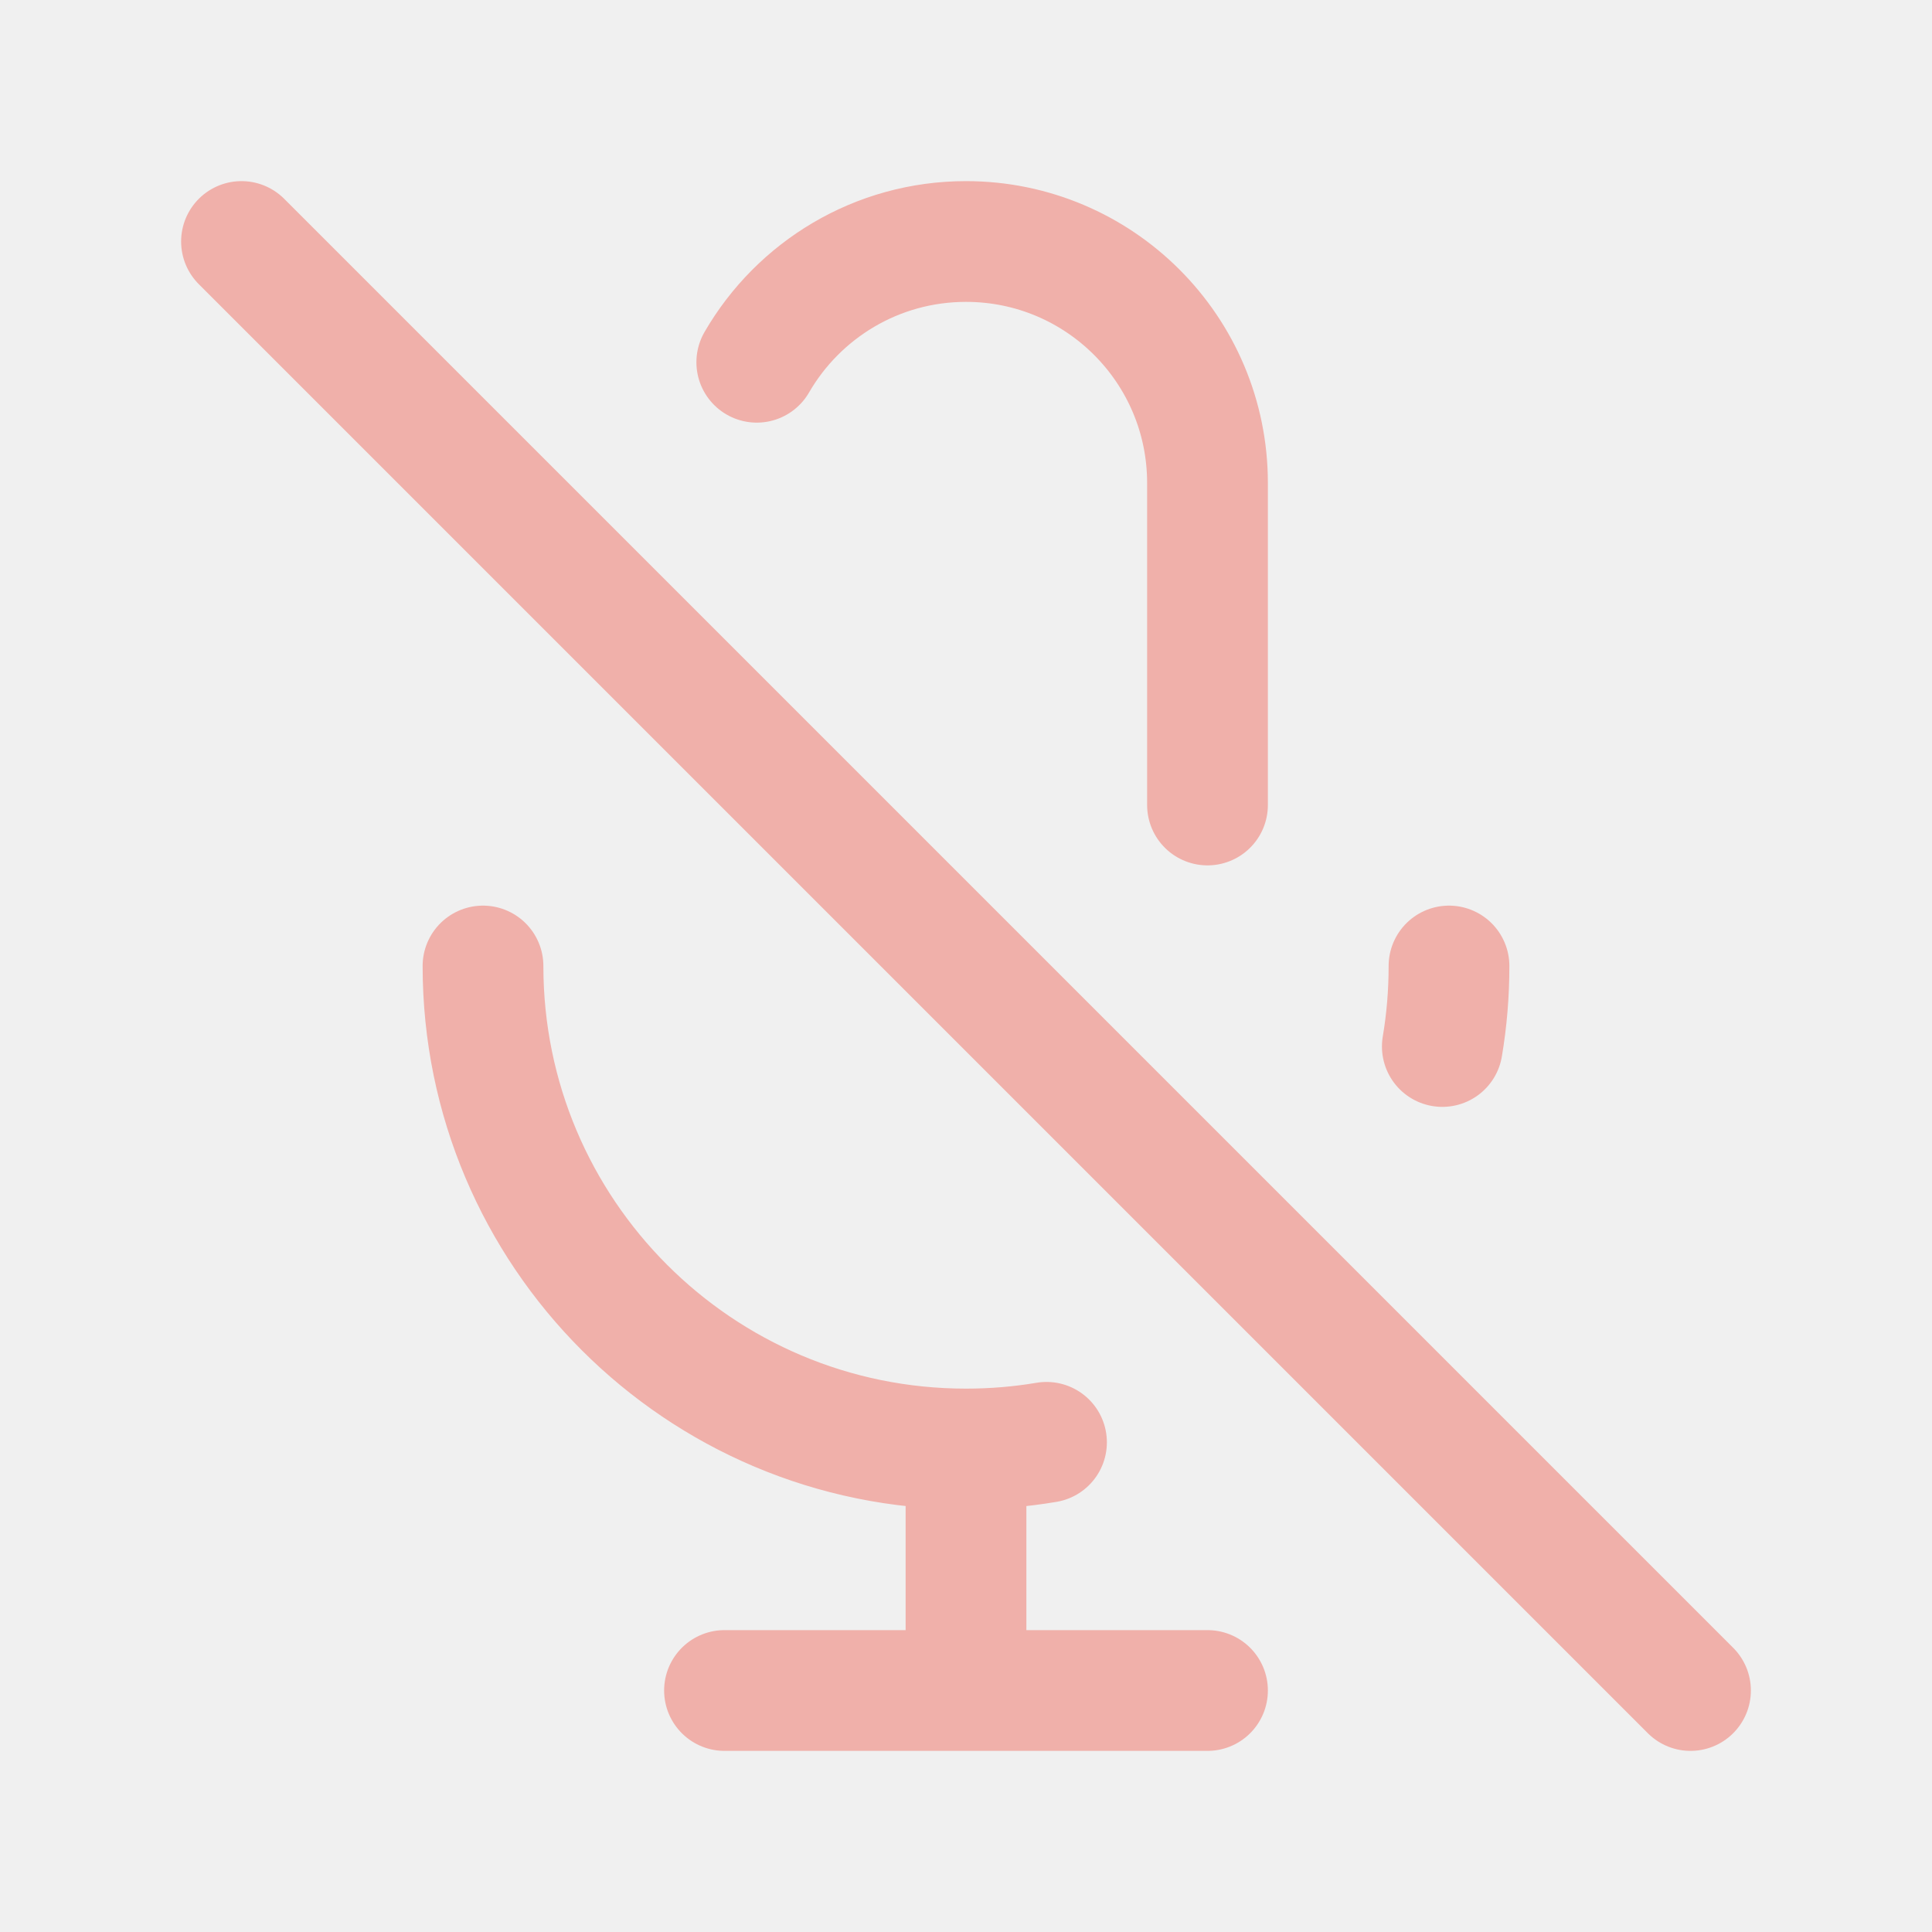
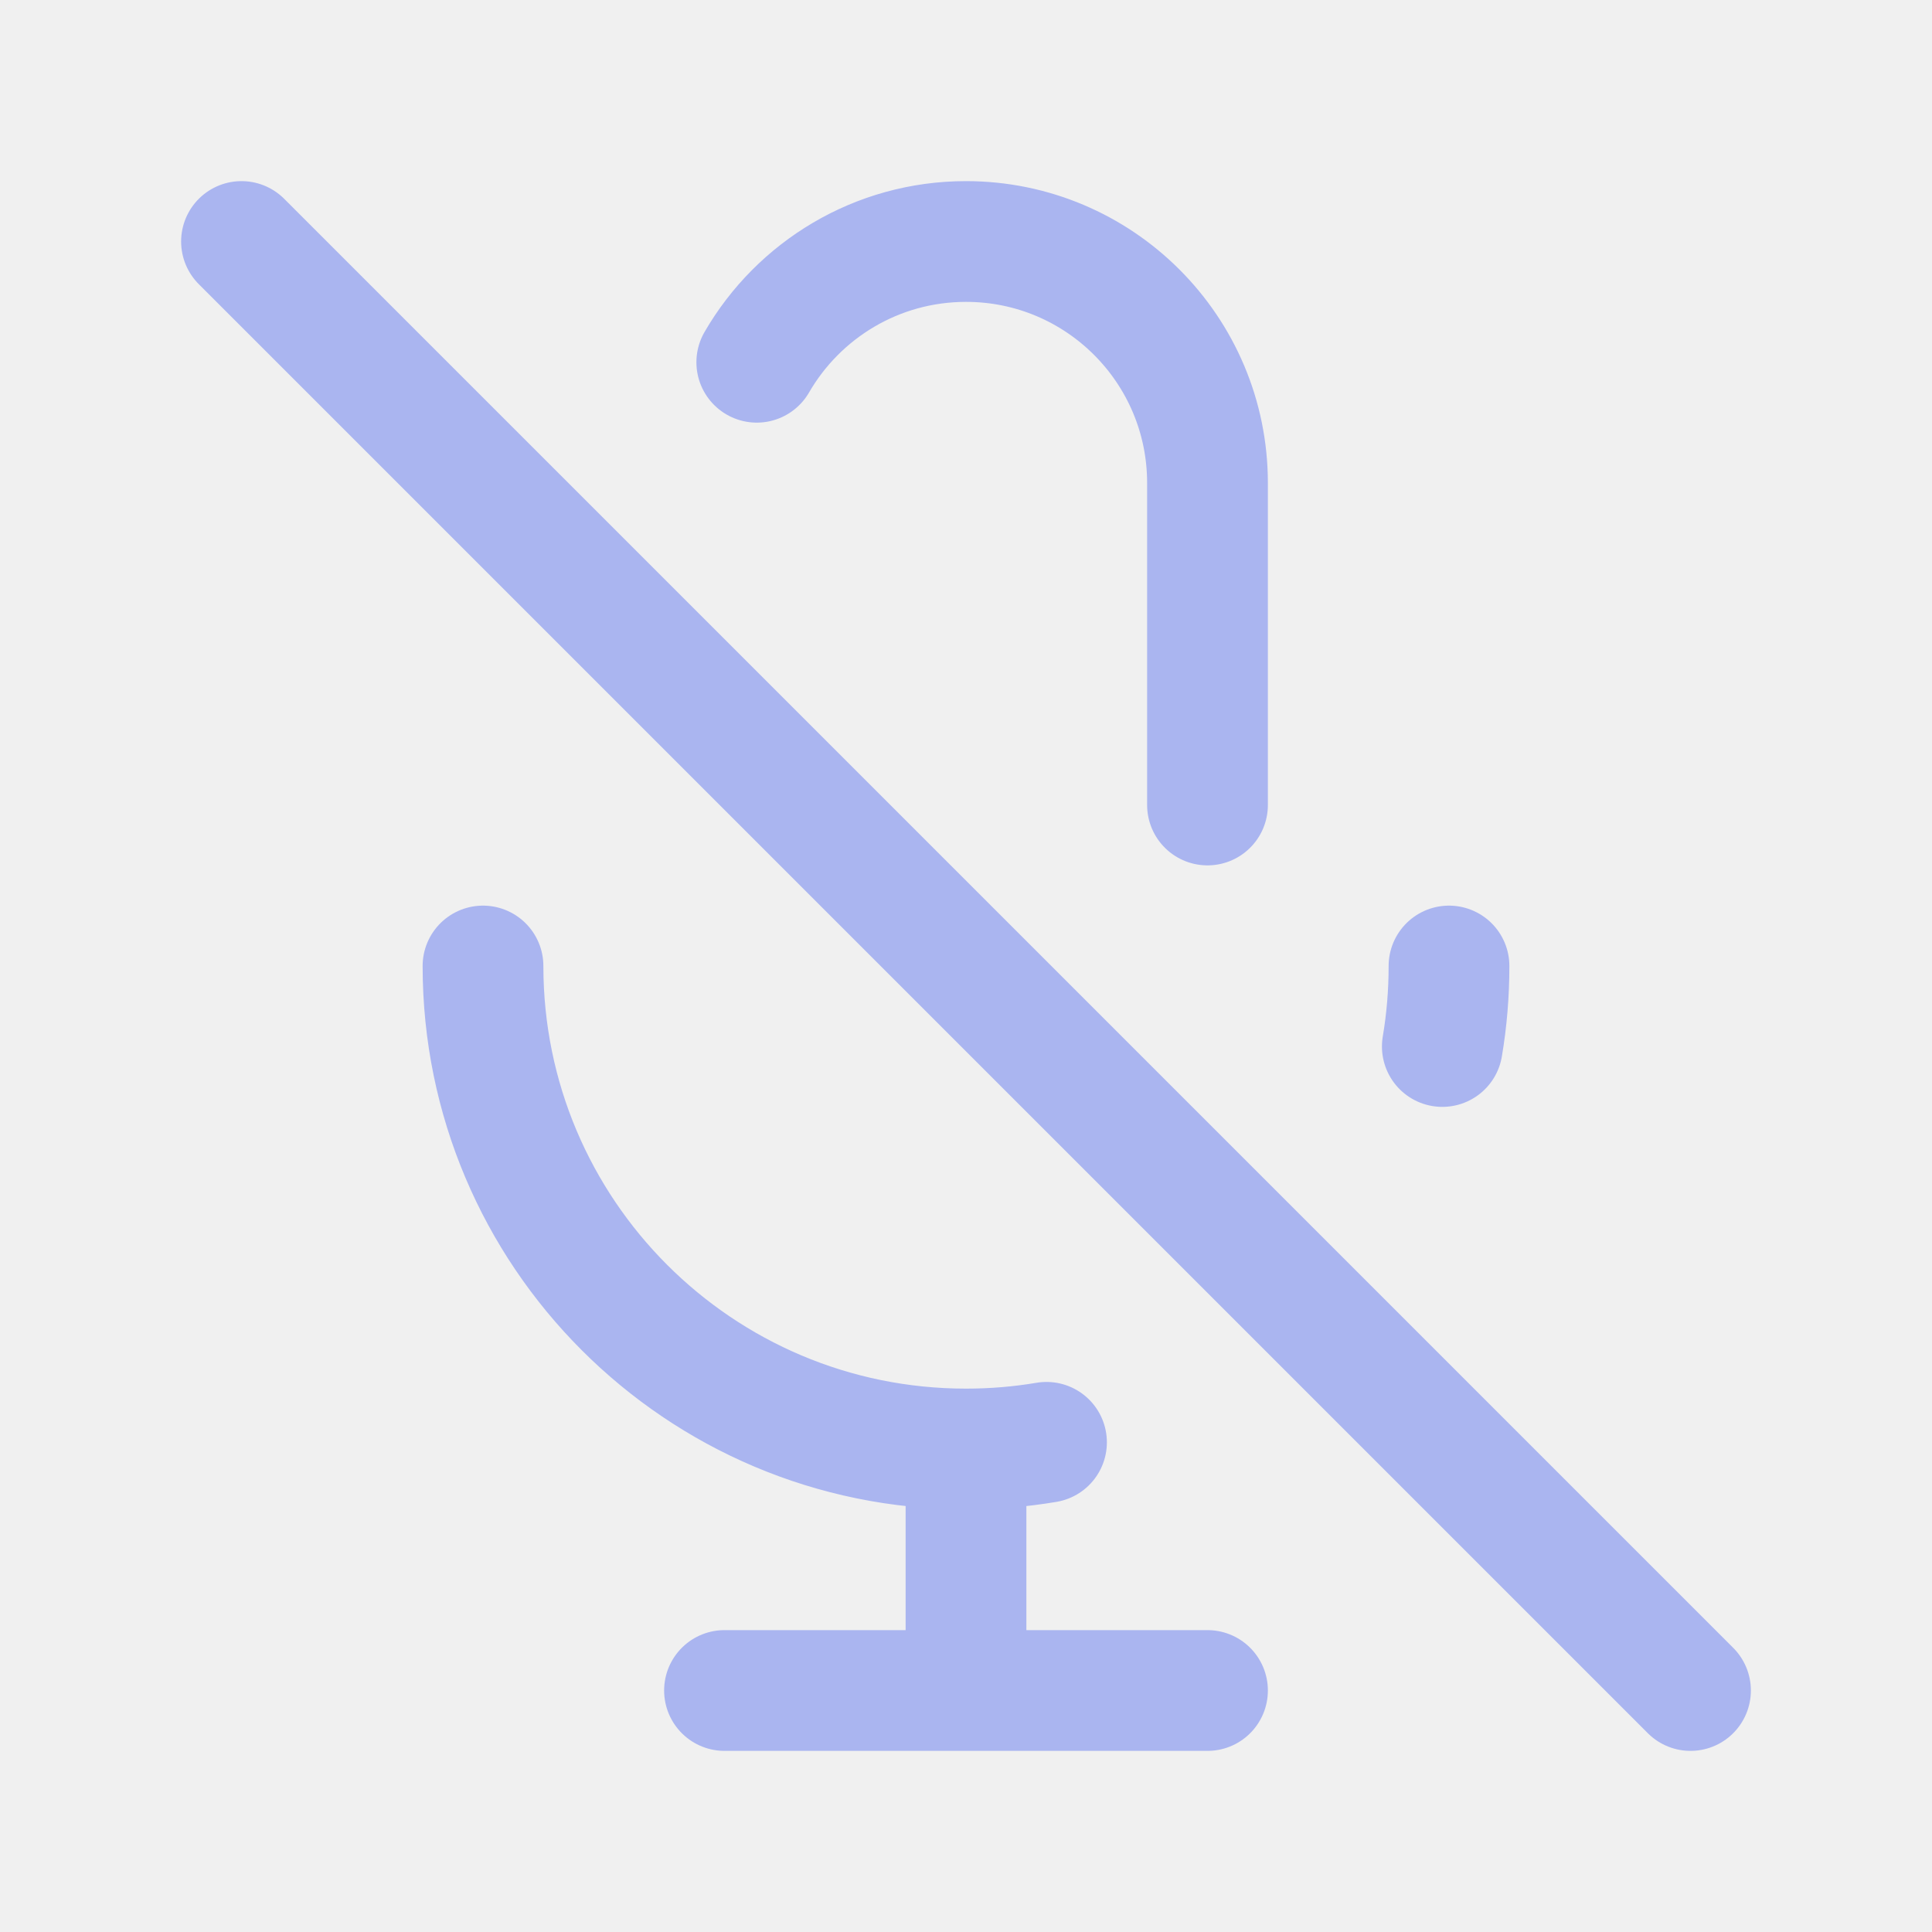
<svg width="120px" height="120px" viewBox="0 0 24 24" fill="none">
  <g id="bgCarrier" stroke-width="0" />
  <g id="tracerCarrier" stroke-linecap="round" stroke-linejoin="round" />
  <g id="iconCarrier">
-     <path d="M9.401 4.5C9.92 3.603 10.89 3 12 3C13.657 3 15 4.343 15 6V10M18 12C18 12.341 17.972 12.675 17.917 13M3 3L21 21M12 18C8.686 18 6 15.314 6 12M12 18C12.341 18 12.675 17.972 13 17.917M12 18V21M12 21H15M12 21H9" stroke="#F0B0AA" stroke-width="1.5" stroke-linecap="round" stroke-linejoin="round" style="--darkreader-inline-stroke: #ffffff;" data-darkreader-inline-stroke="" />
+     <path d="M9.401 4.5C9.92 3.603 10.89 3 12 3C13.657 3 15 4.343 15 6V10M18 12C18 12.341 17.972 12.675 17.917 13M3 3L21 21M12 18C8.686 18 6 15.314 6 12M12 18C12.341 18 12.675 17.972 13 17.917M12 18V21M12 21H15M12 21H9" stroke="#AAB5F0" stroke-width="1.5" stroke-linecap="round" stroke-linejoin="round" style="--darkreader-inline-stroke: #ffffff;" data-darkreader-inline-stroke="" />
  </g>
</svg>
